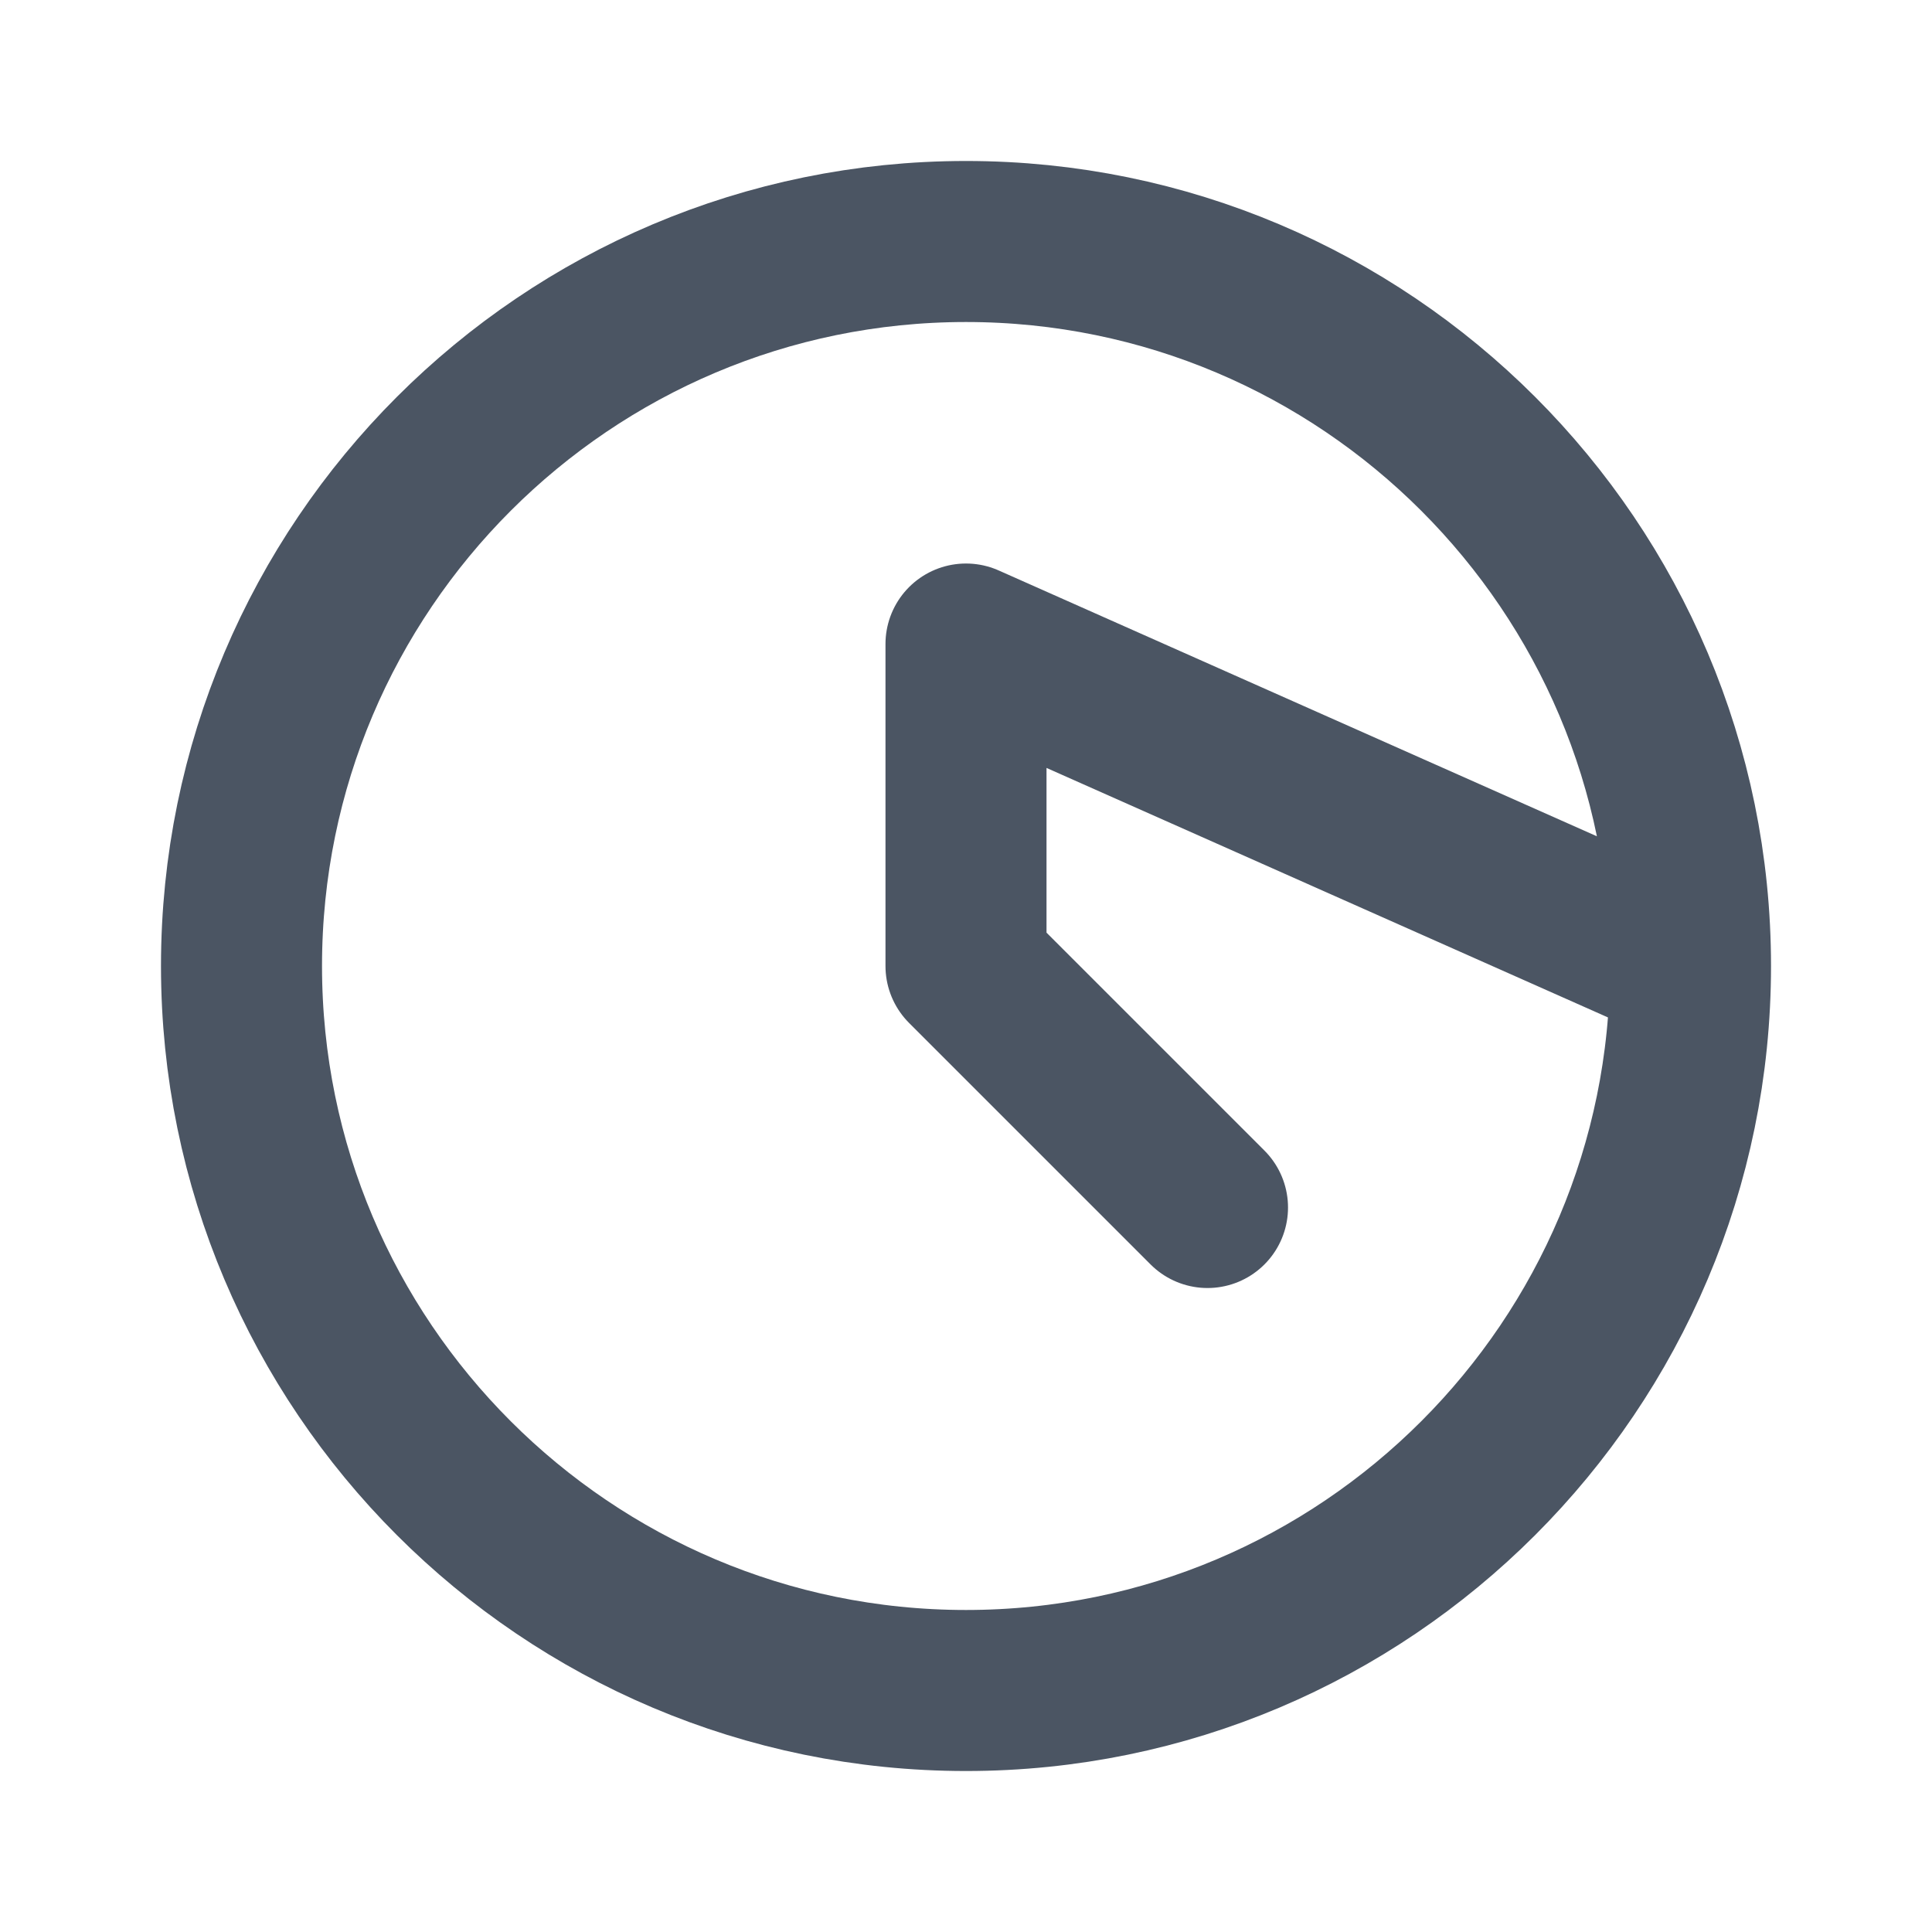
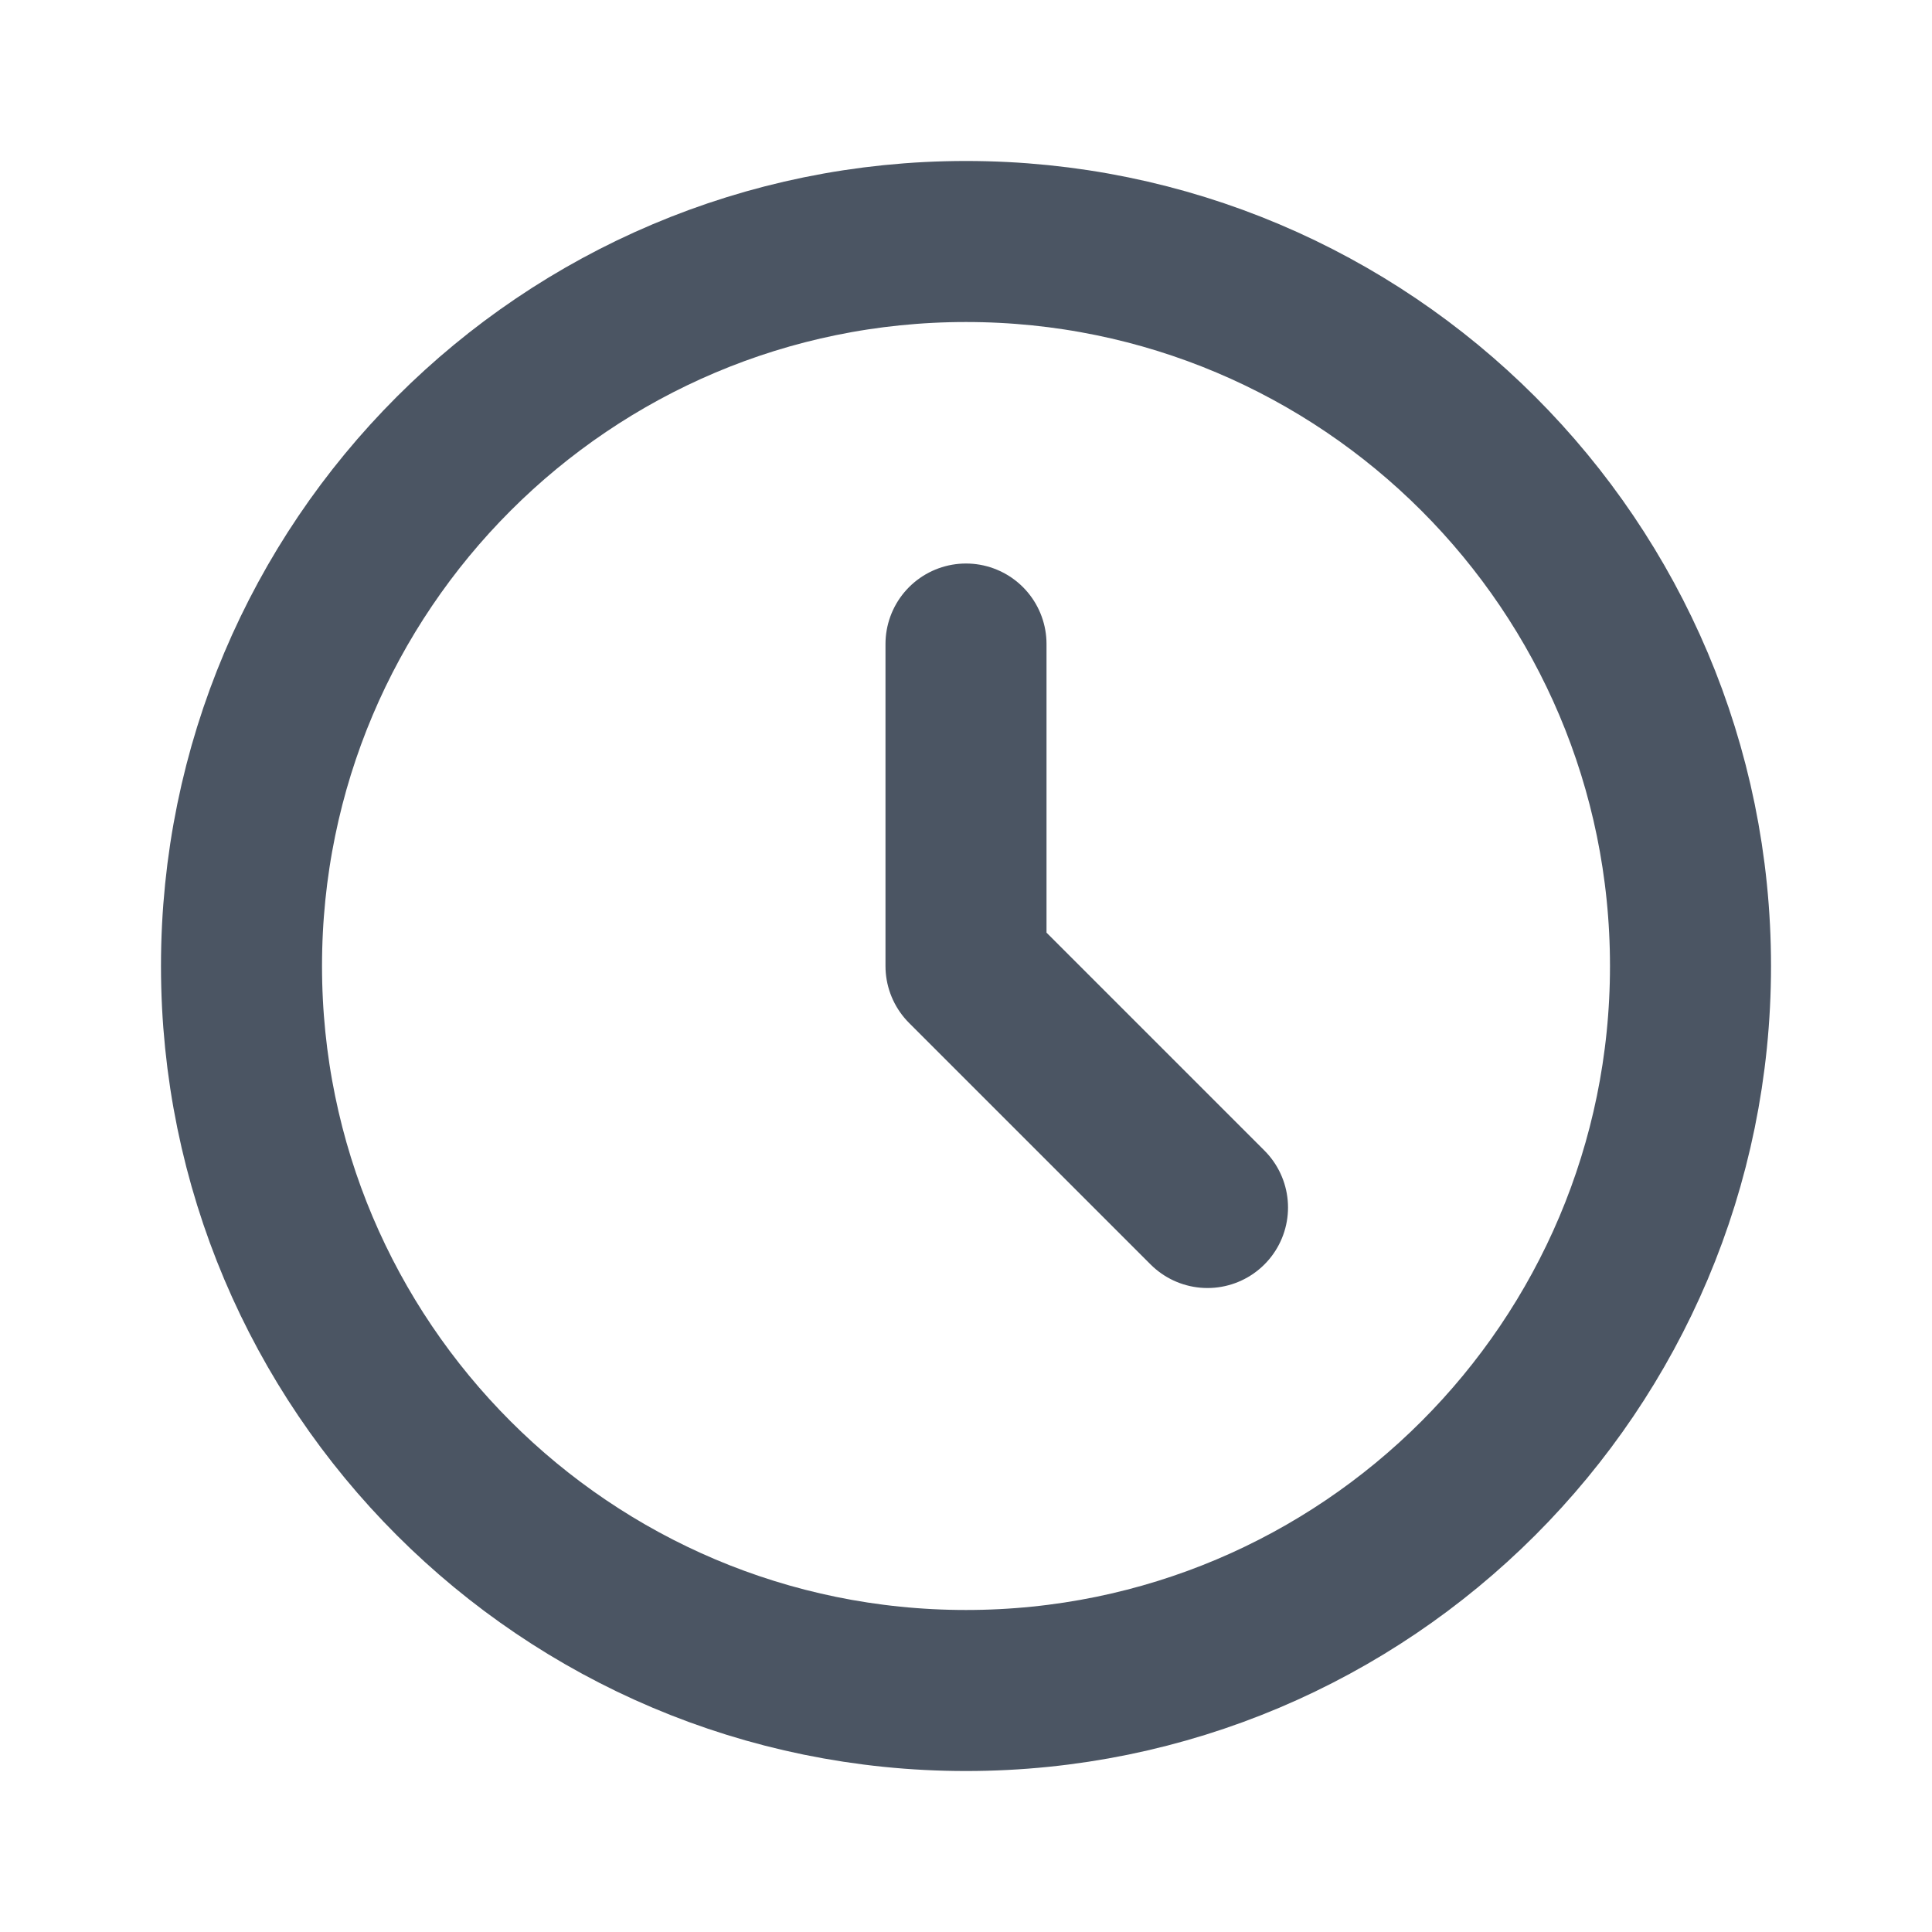
<svg xmlns="http://www.w3.org/2000/svg" width="20" height="20" viewBox="0 0 20 20" fill="none">
-   <path d="M10 6.667V10L12.5 12.5M17.5 10C17.5 14.139 14.139 17.5 10 17.5C5.861 17.5 2.5 14.139 2.5 10C2.5 5.861 5.861 2.5 10 2.5C14.139 2.5 17.5 5.861 17.5 10L10 6.667" stroke="#4B5563" stroke-width="1.667" stroke-linecap="round" stroke-linejoin="round" />
+   <path d="M10 6.667V10L12.5 12.5M17.5 10C17.5 14.142 14.142 17.5 10 17.5C5.858 17.5 2.5 14.142 2.5 10C2.5 5.858 5.858 2.5 10 2.5C14.142 2.5 17.5 5.858 17.5 10Z" stroke="#4B5563" stroke-width="1.667" stroke-linecap="round" stroke-linejoin="round" />
</svg>
